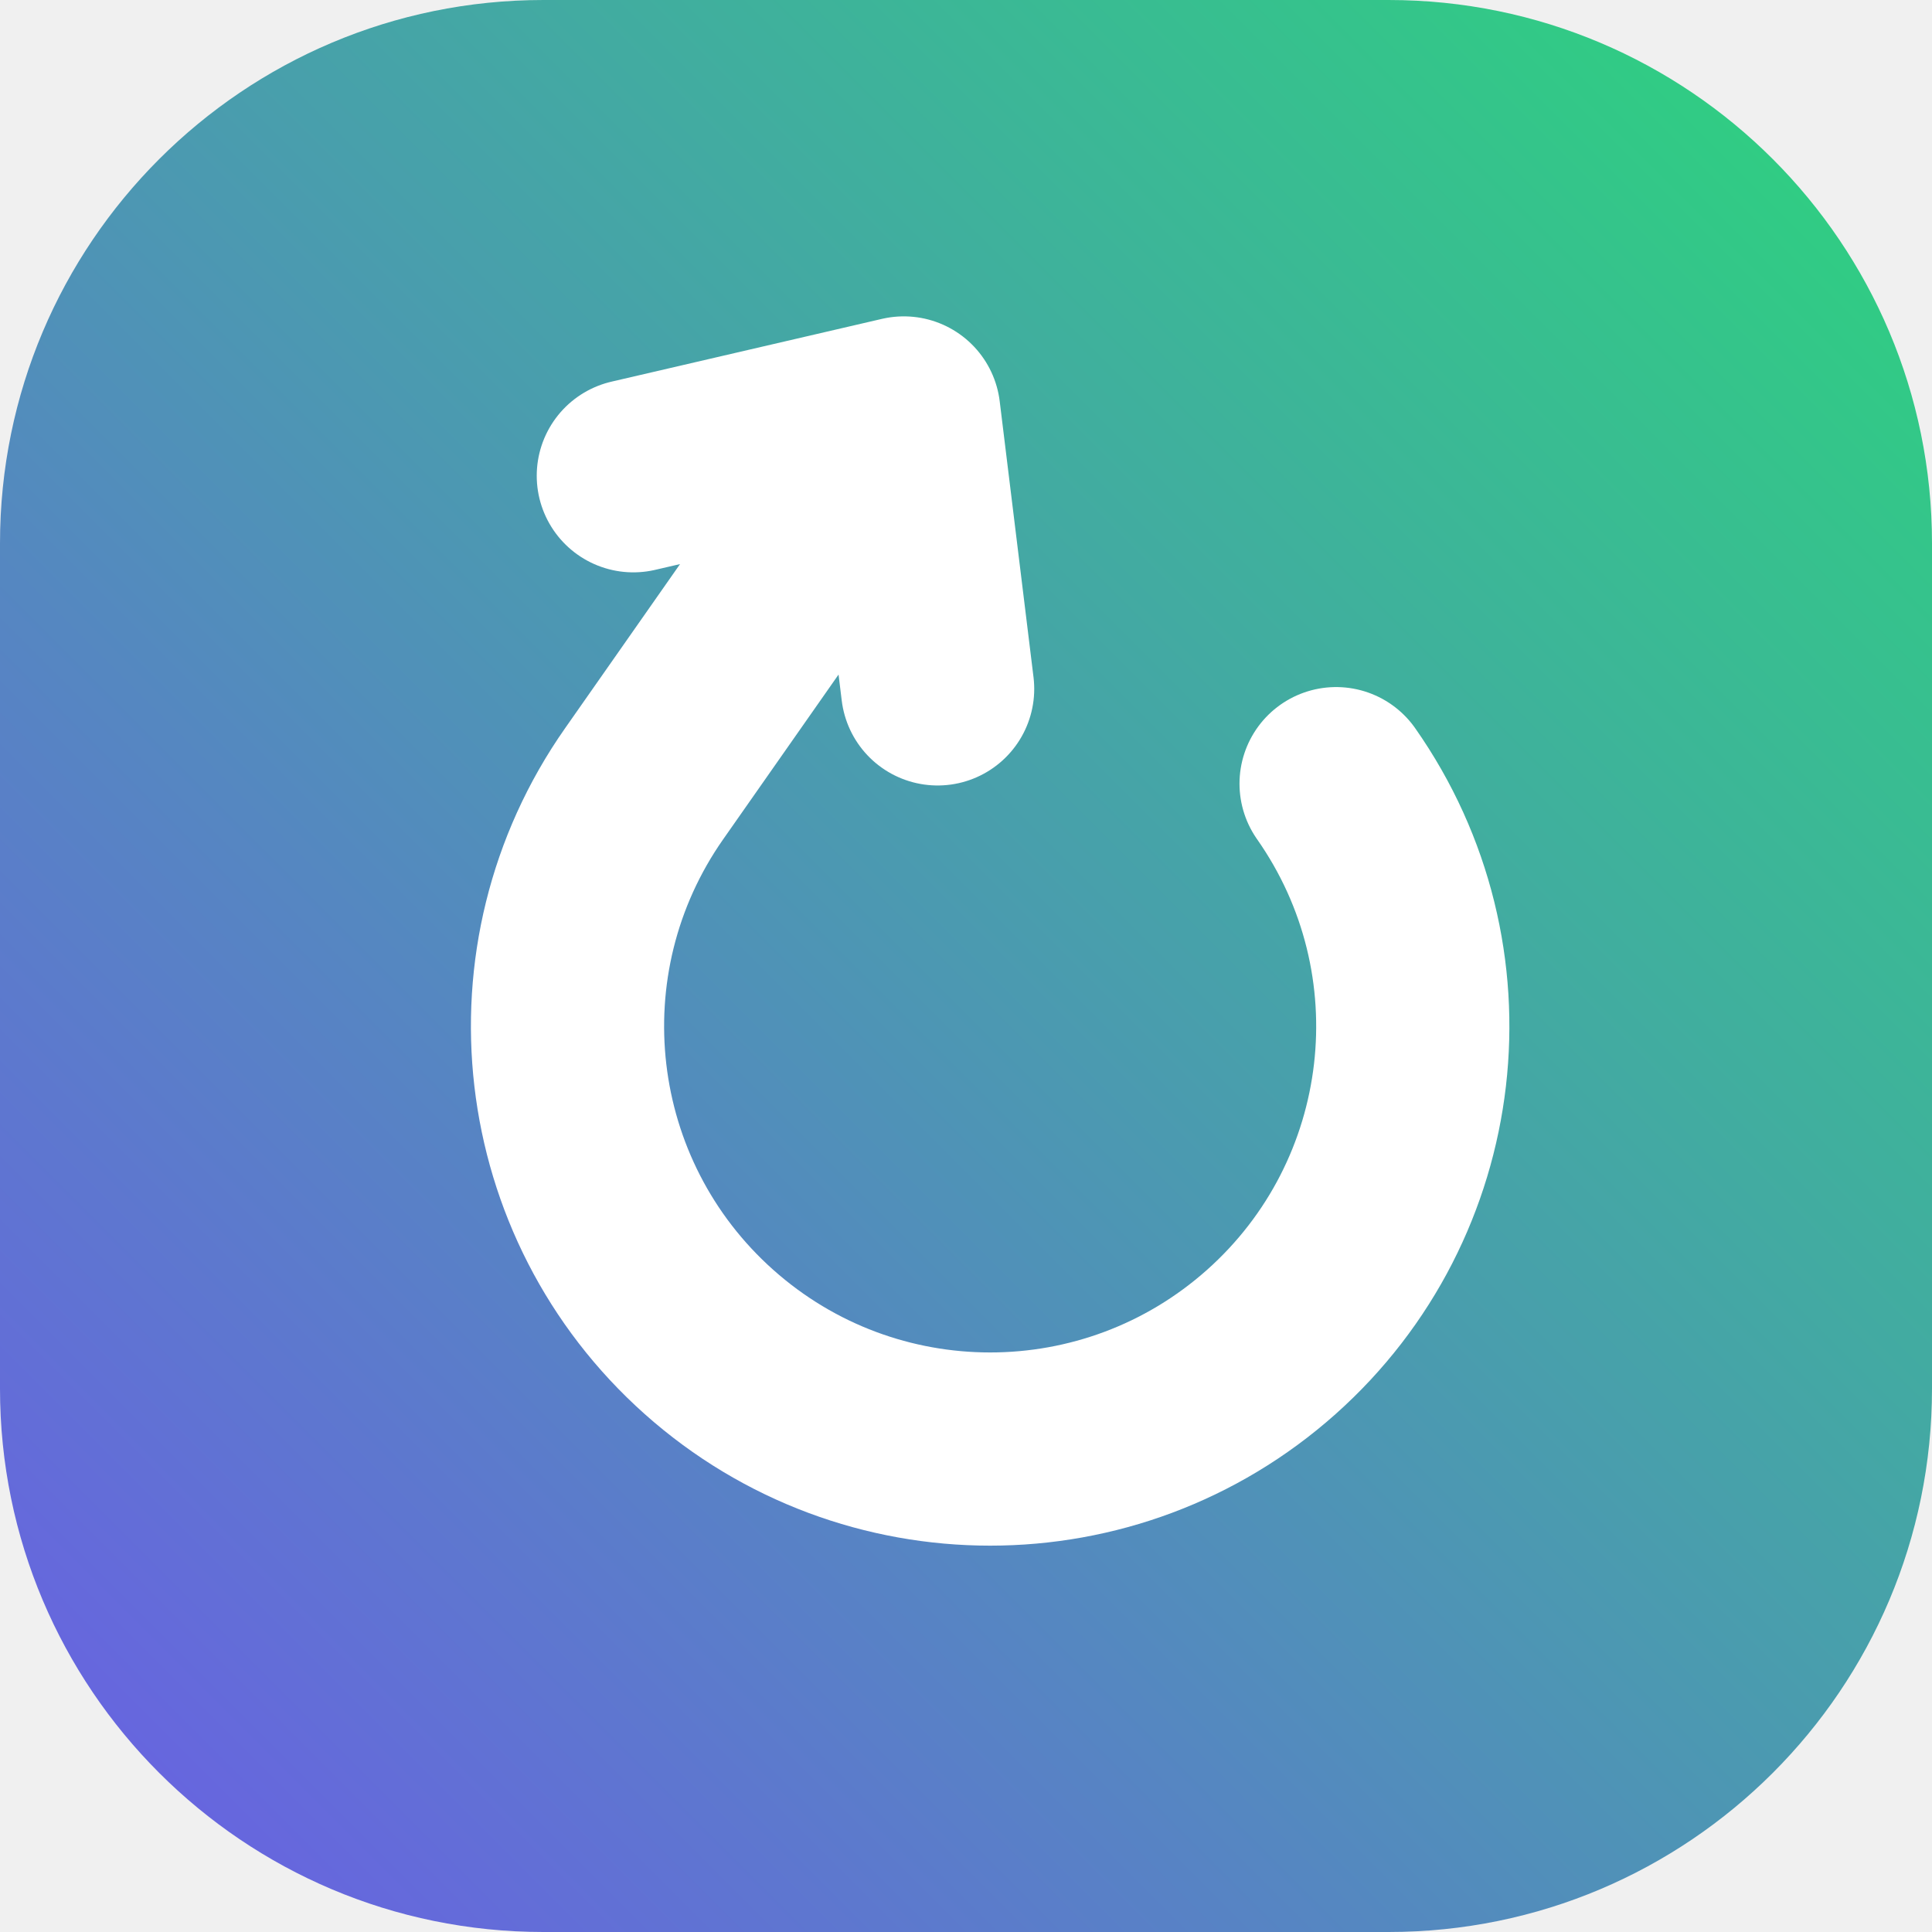
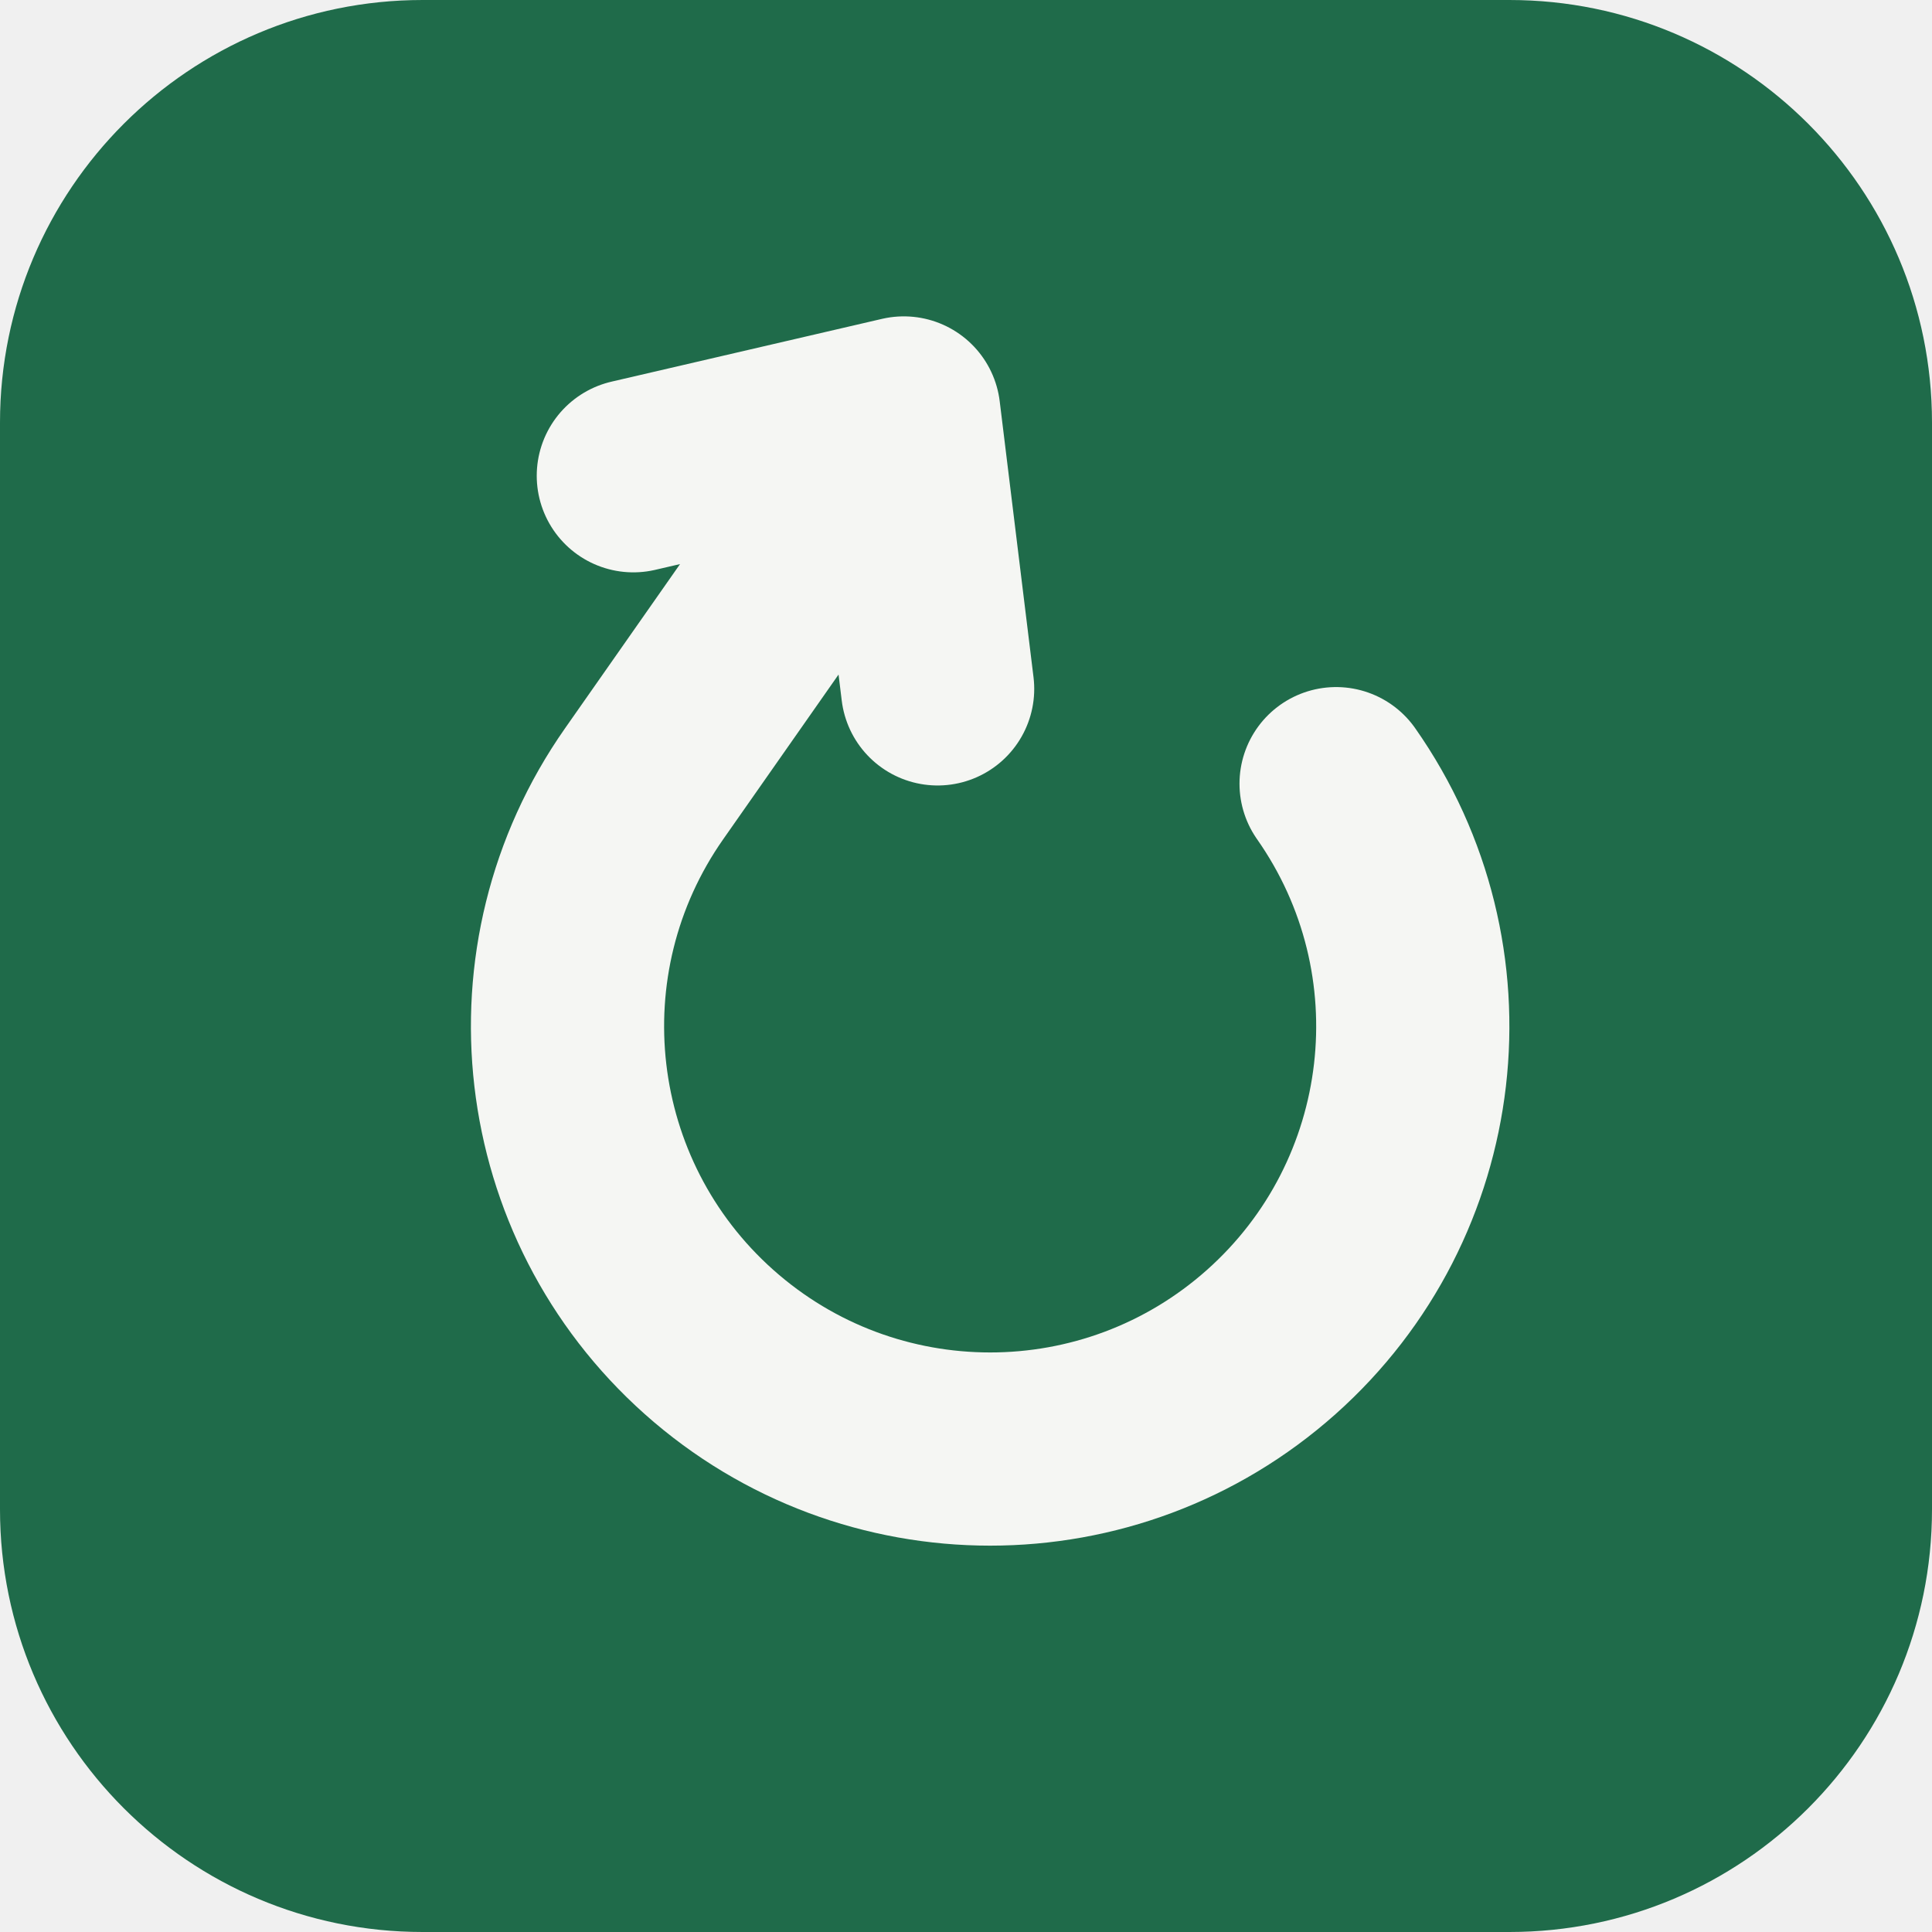
<svg xmlns="http://www.w3.org/2000/svg" viewBox="0 0 32 32">
-   <defs>
-     <linearGradient id="g" x1="0" y1="32" x2="32" y2="0" gradientUnits="userSpaceOnUse">
-       <stop offset="0" stop-color="#6C5CE7" />
-       <stop offset="1" stop-color="#2BD67B" />
-     </linearGradient>
-   </defs>
-   <rect width="32" height="32" rx="9" fill="url(#g)" />
-   <path d="M20.33 13.58A7 7 0 1 1 8.87 13.58L13.17 7.44M8.69 8.48L13.17 7.44L13.73 12.01" fill="none" stroke="#fff" stroke-width="3.2" stroke-linecap="round" stroke-linejoin="round" transform="translate(1.8 -0.6)" />
+   <rect width="32" height="32" rx="7" fill="#1F6B4A" />
+   <path d="M20.33 13.58A7 7 0 1 1 8.87 13.58L13.17 7.44M8.69 8.48L13.17 7.44L13.73 12.01" fill="none" stroke="#F5F6F3" stroke-width="3.2" stroke-linecap="round" stroke-linejoin="round" transform="translate(1.8 -0.6)" />
</svg>
